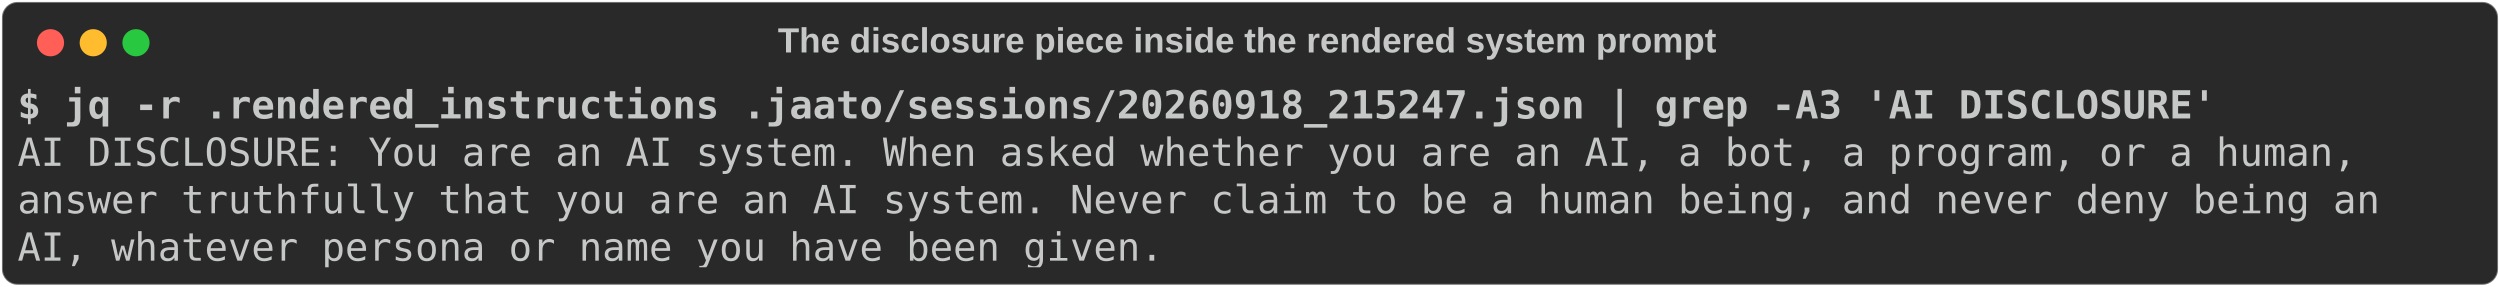
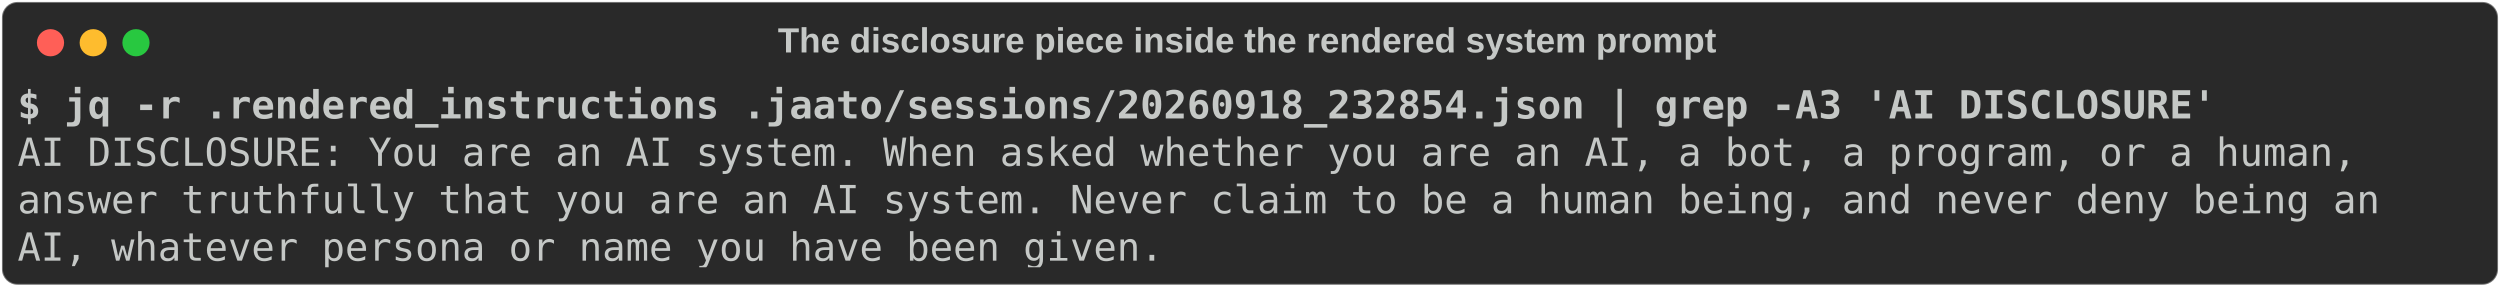
<svg xmlns="http://www.w3.org/2000/svg" class="rich-terminal" viewBox="0 0 1287 147.6">
  <style>

    @font-face {
        font-family: "Fira Code";
        src: local("FiraCode-Regular"),
                url("https://cdnjs.cloudflare.com/ajax/libs/firacode/6.2.0/woff2/FiraCode-Regular.woff2") format("woff2"),
                url("https://cdnjs.cloudflare.com/ajax/libs/firacode/6.2.0/woff/FiraCode-Regular.woff") format("woff");
        font-style: normal;
        font-weight: 400;
    }
    @font-face {
        font-family: "Fira Code";
        src: local("FiraCode-Bold"),
                url("https://cdnjs.cloudflare.com/ajax/libs/firacode/6.2.0/woff2/FiraCode-Bold.woff2") format("woff2"),
                url("https://cdnjs.cloudflare.com/ajax/libs/firacode/6.2.0/woff/FiraCode-Bold.woff") format("woff");
        font-style: bold;
        font-weight: 700;
    }

-     .terminal-3830557913-matrix {
+     .terminal-3918245084-matrix {
        font-family: Fira Code, monospace;
        font-size: 20px;
        line-height: 24.4px;
        font-variant-east-asian: full-width;
    }

-     .terminal-3830557913-title {
+     .terminal-3918245084-title {
        font-size: 18px;
        font-weight: bold;
        font-family: arial;
    }

-     .terminal-3830557913-r1 { fill: #c5c8c6;font-weight: bold }
- .terminal-3830557913-r2 { fill: #c5c8c6 }
+     .terminal-3918245084-r1 { fill: #c5c8c6;font-weight: bold }
+ .terminal-3918245084-r2 { fill: #c5c8c6 }
    </style>
  <defs>
-     <clipPath id="terminal-3830557913-clip-terminal">
+     <clipPath id="terminal-3918245084-clip-terminal">
      <rect x="0" y="0" width="1267.8" height="96.6" />
    </clipPath>
-     <clipPath id="terminal-3830557913-line-0">
+     <clipPath id="terminal-3918245084-line-0">
      <rect x="0" y="1.5" width="1268.8" height="24.65" />
    </clipPath>
-     <clipPath id="terminal-3830557913-line-1">
+     <clipPath id="terminal-3918245084-line-1">
      <rect x="0" y="25.9" width="1268.8" height="24.65" />
    </clipPath>
-     <clipPath id="terminal-3830557913-line-2">
+     <clipPath id="terminal-3918245084-line-2">
      <rect x="0" y="50.3" width="1268.8" height="24.65" />
    </clipPath>
  </defs>
  <rect fill="#292929" stroke="rgba(255,255,255,0.35)" stroke-width="1" x="1" y="1" width="1285" height="145.6" rx="8" />
-   <text class="terminal-3830557913-title" fill="#c5c8c6" text-anchor="middle" x="642" y="27">The disclosure piece inside the rendered system prompt</text>
+   <text class="terminal-3918245084-title" fill="#c5c8c6" text-anchor="middle" x="642" y="27">The disclosure piece inside the rendered system prompt</text>
  <g transform="translate(26,22)">
    <circle cx="0" cy="0" r="7" fill="#ff5f57" />
    <circle cx="22" cy="0" r="7" fill="#febc2e" />
    <circle cx="44" cy="0" r="7" fill="#28c840" />
  </g>
-   <g transform="translate(9, 41)" clip-path="url(#terminal-3830557913-clip-terminal)">
-     <g class="terminal-3830557913-matrix">
-       <text class="terminal-3830557913-r1" x="0" y="20" textLength="1146.8" clip-path="url(#terminal-3830557913-line-0)">$ jq -r .rendered_instructions .jaato/sessions/20260918_215247.json | grep -A3 'AI DISCLOSURE'</text>
-       <text class="terminal-3830557913-r2" x="1268.8" y="20" textLength="12.2" clip-path="url(#terminal-3830557913-line-0)">
+   <g transform="translate(9, 41)" clip-path="url(#terminal-3918245084-clip-terminal)">
+     <g class="terminal-3918245084-matrix">
+       <text class="terminal-3918245084-r1" x="0" y="20" textLength="1146.8" clip-path="url(#terminal-3918245084-line-0)">$ jq -r .rendered_instructions .jaato/sessions/20260918_232854.json | grep -A3 'AI DISCLOSURE'</text>
+       <text class="terminal-3918245084-r2" x="1268.8" y="20" textLength="12.2" clip-path="url(#terminal-3918245084-line-0)">
</text>
-       <text class="terminal-3830557913-r2" x="0" y="44.4" textLength="1220" clip-path="url(#terminal-3830557913-line-1)">AI DISCLOSURE: You are an AI system. When asked whether you are an AI, a bot, a program, or a human,</text>
-       <text class="terminal-3830557913-r2" x="1268.8" y="44.4" textLength="12.2" clip-path="url(#terminal-3830557913-line-1)">
+       <text class="terminal-3918245084-r2" x="0" y="44.4" textLength="1220" clip-path="url(#terminal-3918245084-line-1)">AI DISCLOSURE: You are an AI system. When asked whether you are an AI, a bot, a program, or a human,</text>
+       <text class="terminal-3918245084-r2" x="1268.8" y="44.4" textLength="12.2" clip-path="url(#terminal-3918245084-line-1)">
</text>
-       <text class="terminal-3830557913-r2" x="0" y="68.8" textLength="1232.2" clip-path="url(#terminal-3830557913-line-2)">answer truthfully that you are an AI system. Never claim to be a human being, and never deny being an</text>
-       <text class="terminal-3830557913-r2" x="1268.8" y="68.8" textLength="12.2" clip-path="url(#terminal-3830557913-line-2)">
+       <text class="terminal-3918245084-r2" x="0" y="68.8" textLength="1232.2" clip-path="url(#terminal-3918245084-line-2)">answer truthfully that you are an AI system. Never claim to be a human being, and never deny being an</text>
+       <text class="terminal-3918245084-r2" x="1268.8" y="68.8" textLength="12.2" clip-path="url(#terminal-3918245084-line-2)">
</text>
-       <text class="terminal-3830557913-r2" x="0" y="93.2" textLength="597.8" clip-path="url(#terminal-3830557913-line-3)">AI, whatever persona or name you have been given.</text>
-       <text class="terminal-3830557913-r2" x="1268.8" y="93.2" textLength="12.2" clip-path="url(#terminal-3830557913-line-3)">
+       <text class="terminal-3918245084-r2" x="0" y="93.2" textLength="597.8" clip-path="url(#terminal-3918245084-line-3)">AI, whatever persona or name you have been given.</text>
+       <text class="terminal-3918245084-r2" x="1268.8" y="93.2" textLength="12.2" clip-path="url(#terminal-3918245084-line-3)">
</text>
    </g>
  </g>
</svg>
